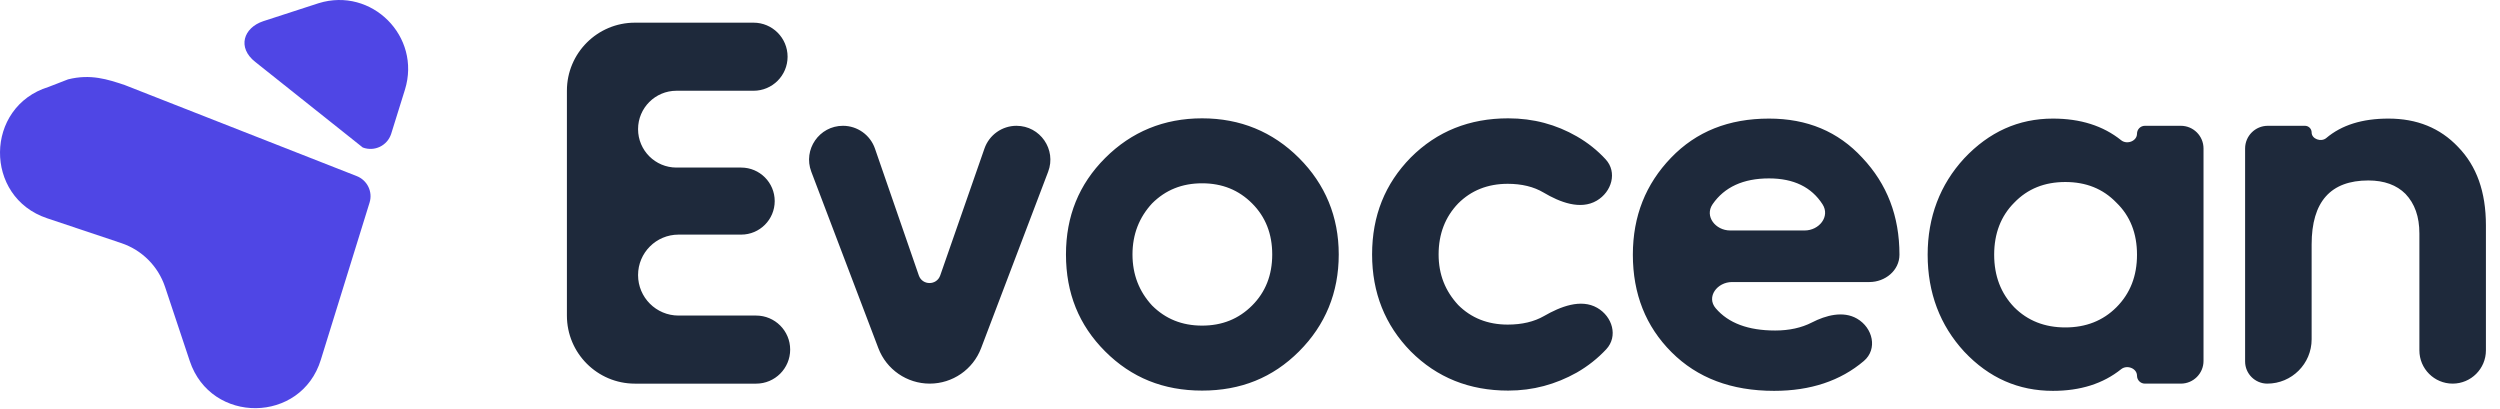
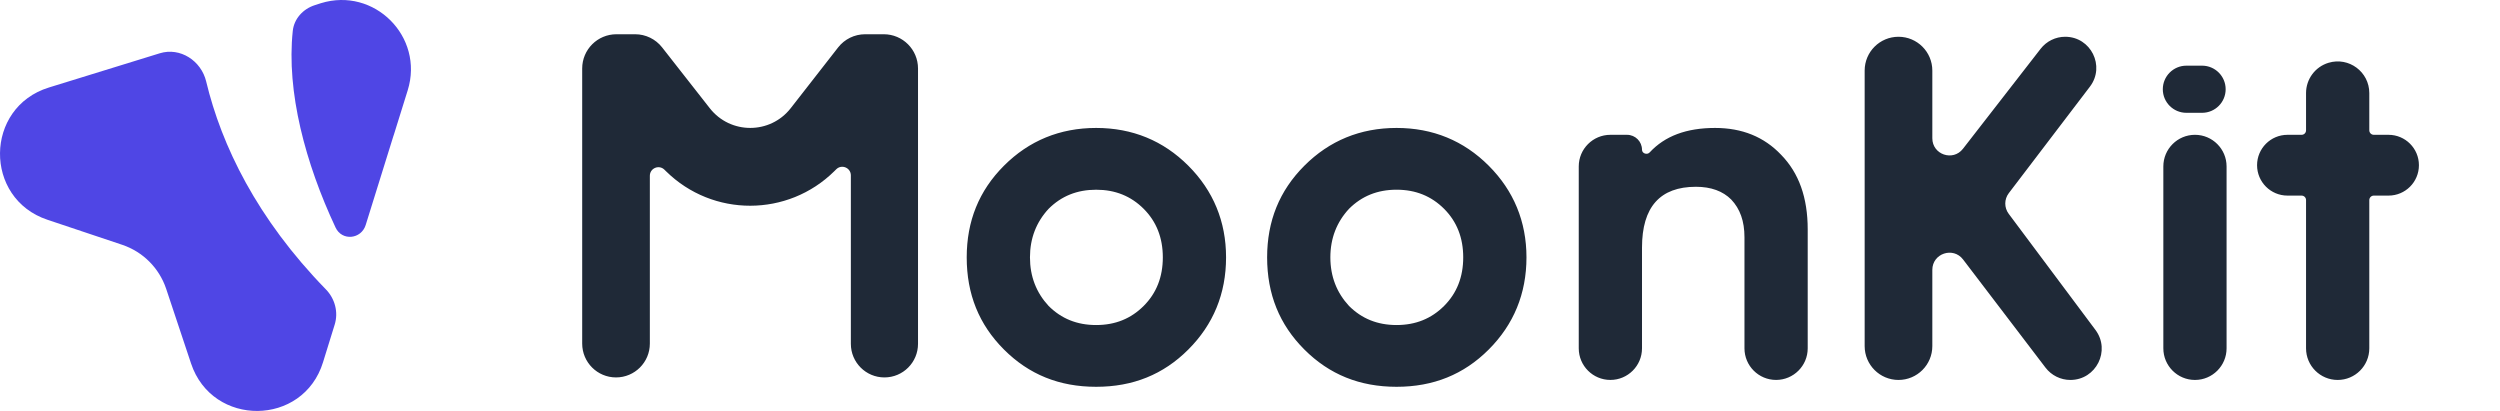
- <svg xmlns="http://www.w3.org/2000/svg" width="147" height="24" viewBox="0 0 147 24" fill="none">
-   <path fill-rule="evenodd" clip-rule="evenodd" d="M37.518 16.175C37.518 14.861 38.583 13.795 39.898 13.795H43.582C44.67 13.795 45.553 12.913 45.553 11.824C45.553 10.736 44.67 9.853 43.582 9.853H39.776C38.529 9.853 37.518 8.842 37.518 7.594C37.518 6.347 38.529 5.336 39.776 5.336H44.309C45.415 5.336 46.31 4.44 46.31 3.335C46.31 2.229 45.415 1.333 44.309 1.333H37.334C35.124 1.333 33.334 3.124 33.334 5.333V18.558C33.334 20.767 35.124 22.558 37.334 22.558H44.461C45.566 22.558 46.462 21.662 46.462 20.556C46.462 19.451 45.566 18.555 44.461 18.555H39.898C38.583 18.555 37.518 17.49 37.518 16.175ZM64.983 20.662C66.53 22.209 68.409 22.967 70.683 22.967C72.957 22.967 74.837 22.209 76.384 20.662C77.93 19.116 78.718 17.206 78.718 14.962C78.718 12.749 77.93 10.839 76.384 9.292C74.837 7.746 72.927 6.958 70.683 6.958C68.44 6.958 66.53 7.746 64.983 9.292C63.437 10.839 62.679 12.719 62.679 14.962C62.679 17.236 63.437 19.116 64.983 20.662ZM73.624 17.964C72.836 18.752 71.866 19.146 70.683 19.146C69.501 19.146 68.531 18.752 67.742 17.964C66.984 17.145 66.59 16.145 66.59 14.962C66.59 13.78 66.984 12.779 67.742 11.961C68.531 11.172 69.501 10.778 70.683 10.778C71.866 10.778 72.836 11.172 73.624 11.961C74.413 12.749 74.807 13.749 74.807 14.962C74.807 16.175 74.413 17.176 73.624 17.964ZM82.953 20.662C81.437 19.116 80.679 17.206 80.679 14.962C80.679 12.688 81.437 10.808 82.953 9.262C84.499 7.716 86.409 6.958 88.683 6.958C90.169 6.958 91.503 7.322 92.716 8.019C93.368 8.394 93.932 8.847 94.413 9.37C95.109 10.126 94.773 11.28 93.886 11.8C92.927 12.361 91.718 11.89 90.763 11.323C90.183 10.979 89.48 10.808 88.653 10.808C87.471 10.808 86.5 11.203 85.742 11.961C84.984 12.749 84.59 13.749 84.59 14.962C84.59 16.145 84.984 17.115 85.742 17.934C86.5 18.692 87.471 19.086 88.653 19.086C89.492 19.086 90.208 18.917 90.793 18.58C91.749 18.029 92.956 17.551 93.914 18.099C94.814 18.613 95.154 19.778 94.447 20.537C93.95 21.07 93.373 21.528 92.716 21.906C91.473 22.603 90.139 22.967 88.683 22.967C86.409 22.967 84.499 22.209 82.953 20.662ZM109.921 16.584C110.848 16.584 111.688 15.904 111.688 14.977C111.688 12.703 110.96 10.823 109.505 9.277C108.08 7.731 106.261 6.973 104.017 6.973C101.652 6.973 99.742 7.731 98.256 9.277C96.77 10.823 96.012 12.703 96.012 14.977C96.012 17.282 96.77 19.192 98.286 20.708C99.802 22.224 101.803 22.982 104.32 22.982C106.458 22.982 108.22 22.393 109.593 21.227C110.417 20.528 110.128 19.275 109.191 18.735C108.383 18.268 107.368 18.535 106.538 18.962C105.929 19.275 105.206 19.434 104.381 19.434C102.796 19.434 101.63 19.001 100.884 18.126C100.314 17.458 100.969 16.584 101.846 16.584H109.921ZM101.734 13.552C100.872 13.552 100.213 12.716 100.702 12.006C101.396 10.999 102.504 10.49 104.017 10.49C105.469 10.49 106.514 11.001 107.165 12.013C107.627 12.731 106.966 13.552 106.112 13.552H101.734ZM124.724 8.246C125.067 8.52 125.656 8.299 125.656 7.861C125.656 7.605 125.863 7.397 126.119 7.397H128.234C128.97 7.397 129.567 7.994 129.567 8.731V21.224C129.567 21.96 128.97 22.557 128.234 22.557H126.119C125.863 22.557 125.656 22.35 125.656 22.094C125.656 21.656 125.067 21.434 124.724 21.708C123.659 22.562 122.326 22.982 120.713 22.982C118.682 22.982 116.954 22.224 115.498 20.678C114.073 19.131 113.346 17.221 113.346 14.977C113.346 12.764 114.073 10.854 115.498 9.308C116.954 7.761 118.682 6.973 120.713 6.973C122.326 6.973 123.659 7.393 124.724 8.246ZM121.441 19.253C122.654 19.253 123.654 18.858 124.443 18.07C125.261 17.251 125.656 16.221 125.656 14.977C125.656 13.734 125.261 12.703 124.443 11.915C123.654 11.096 122.654 10.702 121.441 10.702C120.228 10.702 119.228 11.096 118.439 11.915C117.651 12.703 117.257 13.734 117.257 14.977C117.257 16.221 117.651 17.251 118.439 18.07C119.228 18.858 120.228 19.253 121.441 19.253ZM144.535 8.64C145.626 9.762 146.172 11.278 146.172 13.249V20.602C146.172 21.682 145.296 22.557 144.216 22.557C143.136 22.557 142.26 21.682 142.26 20.602V13.734C142.26 12.734 141.988 11.976 141.442 11.4C140.926 10.884 140.199 10.611 139.259 10.611C137.045 10.611 135.924 11.854 135.924 14.371V19.95C135.924 21.39 134.756 22.557 133.316 22.557C132.596 22.557 132.012 21.974 132.012 21.254V8.731C132.012 7.994 132.609 7.397 133.346 7.397H135.532C135.748 7.397 135.924 7.573 135.924 7.789C135.924 8.178 136.487 8.369 136.783 8.118C137.69 7.351 138.902 6.973 140.441 6.973C142.109 6.973 143.473 7.519 144.535 8.64ZM54.026 16.194C54.232 16.792 55.077 16.793 55.285 16.196L57.886 8.734C58.165 7.934 58.92 7.397 59.768 7.397C61.163 7.397 62.127 8.794 61.631 10.098L57.688 20.474C57.212 21.728 56.01 22.557 54.668 22.557C53.327 22.557 52.125 21.728 51.648 20.474L47.704 10.096C47.209 8.793 48.172 7.397 49.566 7.397C50.415 7.397 51.17 7.936 51.448 8.738L54.026 16.194Z" fill="#1E293B" />
-   <path d="M11.157 21.226L9.703 16.863C9.294 15.651 8.35 14.706 7.139 14.297L2.771 12.834C-0.962 11.589 -0.912 6.273 2.855 5.111L4 4.667C5.333 4.333 6.333 4.667 7.333 5L20.97 10.352C21.597 10.594 21.931 11.279 21.73 11.915L18.866 21.151C17.713 24.912 12.401 24.962 11.157 21.226Z" fill="#4F46E5" />
-   <path d="M21.331 8.673L15.015 3.646C13.93 2.796 14.317 1.634 15.477 1.247L18.733 0.189C21.857 -0.781 24.78 2.145 23.811 5.271L23.001 7.87C22.776 8.564 22.024 8.932 21.331 8.673Z" fill="#4F46E5" />
+ <svg xmlns="http://www.w3.org/2000/svg" width="146" height="24" viewBox="0 0 146 24" fill="none">
+   <path fill-rule="evenodd" clip-rule="evenodd" d="M19.597 13.289C19.97 14.086 21.095 13.979 21.357 13.138L22.975 7.944C22.984 7.92 22.993 7.895 23.001 7.87L23.811 5.271C24.78 2.145 21.857 -0.781 18.733 0.189L18.383 0.302C17.699 0.522 17.174 1.091 17.098 1.805C16.72 5.363 17.834 9.528 19.597 13.289ZM19.546 18.956C19.771 18.231 19.561 17.443 19.031 16.899C15.007 12.772 12.937 8.497 12.041 4.759C11.751 3.546 10.521 2.744 9.33 3.112L2.976 5.073L2.855 5.111C-0.912 6.273 -0.962 11.589 2.771 12.834L7.139 14.297C8.35 14.706 9.294 15.651 9.703 16.863L11.157 21.226C12.401 24.962 17.713 24.912 18.866 21.151L19.546 18.956Z" fill="#4F46E5" />
+   <path fill-rule="evenodd" clip-rule="evenodd" d="M50.523 2C49.907 2 49.325 2.284 48.946 2.77L46.18 6.316C44.981 7.854 42.657 7.856 41.453 6.322L38.666 2.766C38.287 2.283 37.707 2 37.092 2H36C34.895 2 34 2.895 34 4V20.066C34 21.157 34.885 22.042 35.975 22.042C37.067 22.042 37.951 21.157 37.951 20.066V10.265C37.951 9.822 38.486 9.598 38.802 9.909L38.899 10.004C41.628 12.69 46.008 12.684 48.73 9.992L48.838 9.885C49.154 9.573 49.69 9.797 49.69 10.241V20.081C49.69 21.164 50.568 22.042 51.651 22.042C52.734 22.042 53.612 21.164 53.612 20.081V4C53.612 2.895 52.717 2 51.612 2H50.523ZM117.308 12.486C117.04 12.128 117.042 11.636 117.313 11.281L122.051 5.061C122.961 3.867 122.109 2.147 120.607 2.147C120.047 2.147 119.518 2.406 119.174 2.848L114.637 8.689C114.053 9.442 112.848 9.028 112.848 8.076V4.122C112.848 3.031 111.963 2.147 110.872 2.147C109.781 2.147 108.896 3.031 108.896 4.122V20.213C108.896 21.304 109.781 22.189 110.872 22.189C111.963 22.189 112.848 21.304 112.848 20.213V15.759C112.848 14.802 114.063 14.392 114.643 15.153L119.457 21.469C119.802 21.922 120.34 22.189 120.91 22.189C122.415 22.189 123.275 20.472 122.374 19.267L117.308 12.486ZM141.265 9.648C141.265 8.668 140.471 7.873 139.49 7.873H138.63C138.485 7.873 138.367 7.755 138.367 7.609V5.435C138.367 4.196 137.171 3.308 135.985 3.667C135.206 3.902 134.673 4.621 134.673 5.435V7.613C134.673 7.757 134.557 7.873 134.413 7.873H133.589C132.608 7.873 131.813 8.668 131.813 9.648C131.813 10.629 132.608 11.423 133.589 11.423H134.413C134.557 11.423 134.673 11.54 134.673 11.683V17.378V20.342C134.673 21.362 135.5 22.189 136.52 22.189C137.54 22.189 138.367 21.362 138.367 20.342V17.378V11.687C138.367 11.541 138.485 11.423 138.63 11.423H139.49C140.471 11.423 141.265 10.629 141.265 9.648ZM128.186 22.189C129.205 22.189 130.032 21.362 130.032 20.342V9.72C130.032 8.7 129.205 7.873 128.186 7.873C127.166 7.873 126.339 8.7 126.339 9.72V20.342C126.339 21.362 127.166 22.189 128.186 22.189ZM128.602 6.588H127.684C126.924 6.588 126.308 5.972 126.308 5.212C126.308 4.452 126.924 3.835 127.684 3.835H128.602C129.362 3.835 129.978 4.452 129.978 5.212C129.978 5.972 129.362 6.588 128.602 6.588ZM104.024 9.047C105.055 10.106 105.57 11.537 105.57 13.399V20.342C105.57 21.361 104.743 22.188 103.723 22.188C102.703 22.188 101.877 21.361 101.877 20.342V13.857C101.877 12.912 101.619 12.196 101.103 11.652C100.617 11.165 99.93 10.908 99.042 10.908C96.952 10.908 95.893 12.082 95.893 14.458V20.342C95.893 21.361 95.066 22.188 94.046 22.188C93.026 22.188 92.199 21.361 92.199 20.342V9.719C92.199 8.7 93.026 7.873 94.046 7.873H95.018C95.501 7.873 95.893 8.264 95.893 8.747C95.893 8.964 96.193 9.062 96.34 8.902C97.227 7.943 98.488 7.472 100.159 7.472C101.733 7.472 103.022 7.987 104.024 9.047ZM76.176 20.413C77.636 21.873 79.411 22.589 81.559 22.589C83.706 22.589 85.481 21.873 86.941 20.413C88.401 18.953 89.146 17.149 89.146 15.03C89.146 12.941 88.401 11.137 86.941 9.677C85.481 8.216 83.677 7.472 81.559 7.472C79.44 7.472 77.636 8.216 76.176 9.677C74.716 11.137 74 12.912 74 15.03C74 17.178 74.716 18.953 76.176 20.413ZM84.336 17.865C83.591 18.609 82.675 18.982 81.559 18.982C80.442 18.982 79.526 18.609 78.781 17.865C78.066 17.092 77.693 16.147 77.693 15.03C77.693 13.914 78.066 12.969 78.781 12.196C79.526 11.452 80.442 11.079 81.559 11.079C82.675 11.079 83.591 11.452 84.336 12.196C85.08 12.941 85.452 13.885 85.452 15.03C85.452 16.176 85.08 17.121 84.336 17.865ZM64.015 22.589C61.867 22.589 60.092 21.874 58.632 20.413C57.172 18.953 56.456 17.178 56.456 15.031C56.456 12.912 57.172 11.137 58.632 9.677C60.092 8.217 61.896 7.472 64.015 7.472C66.133 7.472 67.937 8.217 69.397 9.677C70.858 11.137 71.602 12.941 71.602 15.031C71.602 17.149 70.858 18.953 69.397 20.413C67.937 21.874 66.162 22.589 64.015 22.589ZM64.015 18.982C65.131 18.982 66.047 18.61 66.792 17.865C67.536 17.121 67.909 16.176 67.909 15.031C67.909 13.886 67.536 12.941 66.792 12.196C66.047 11.452 65.131 11.08 64.015 11.08C62.898 11.08 61.982 11.452 61.237 12.196C60.522 12.969 60.15 13.914 60.15 15.031C60.15 16.147 60.522 17.092 61.237 17.865C61.982 18.61 62.898 18.982 64.015 18.982Z" fill="#1F2937" />
</svg>
